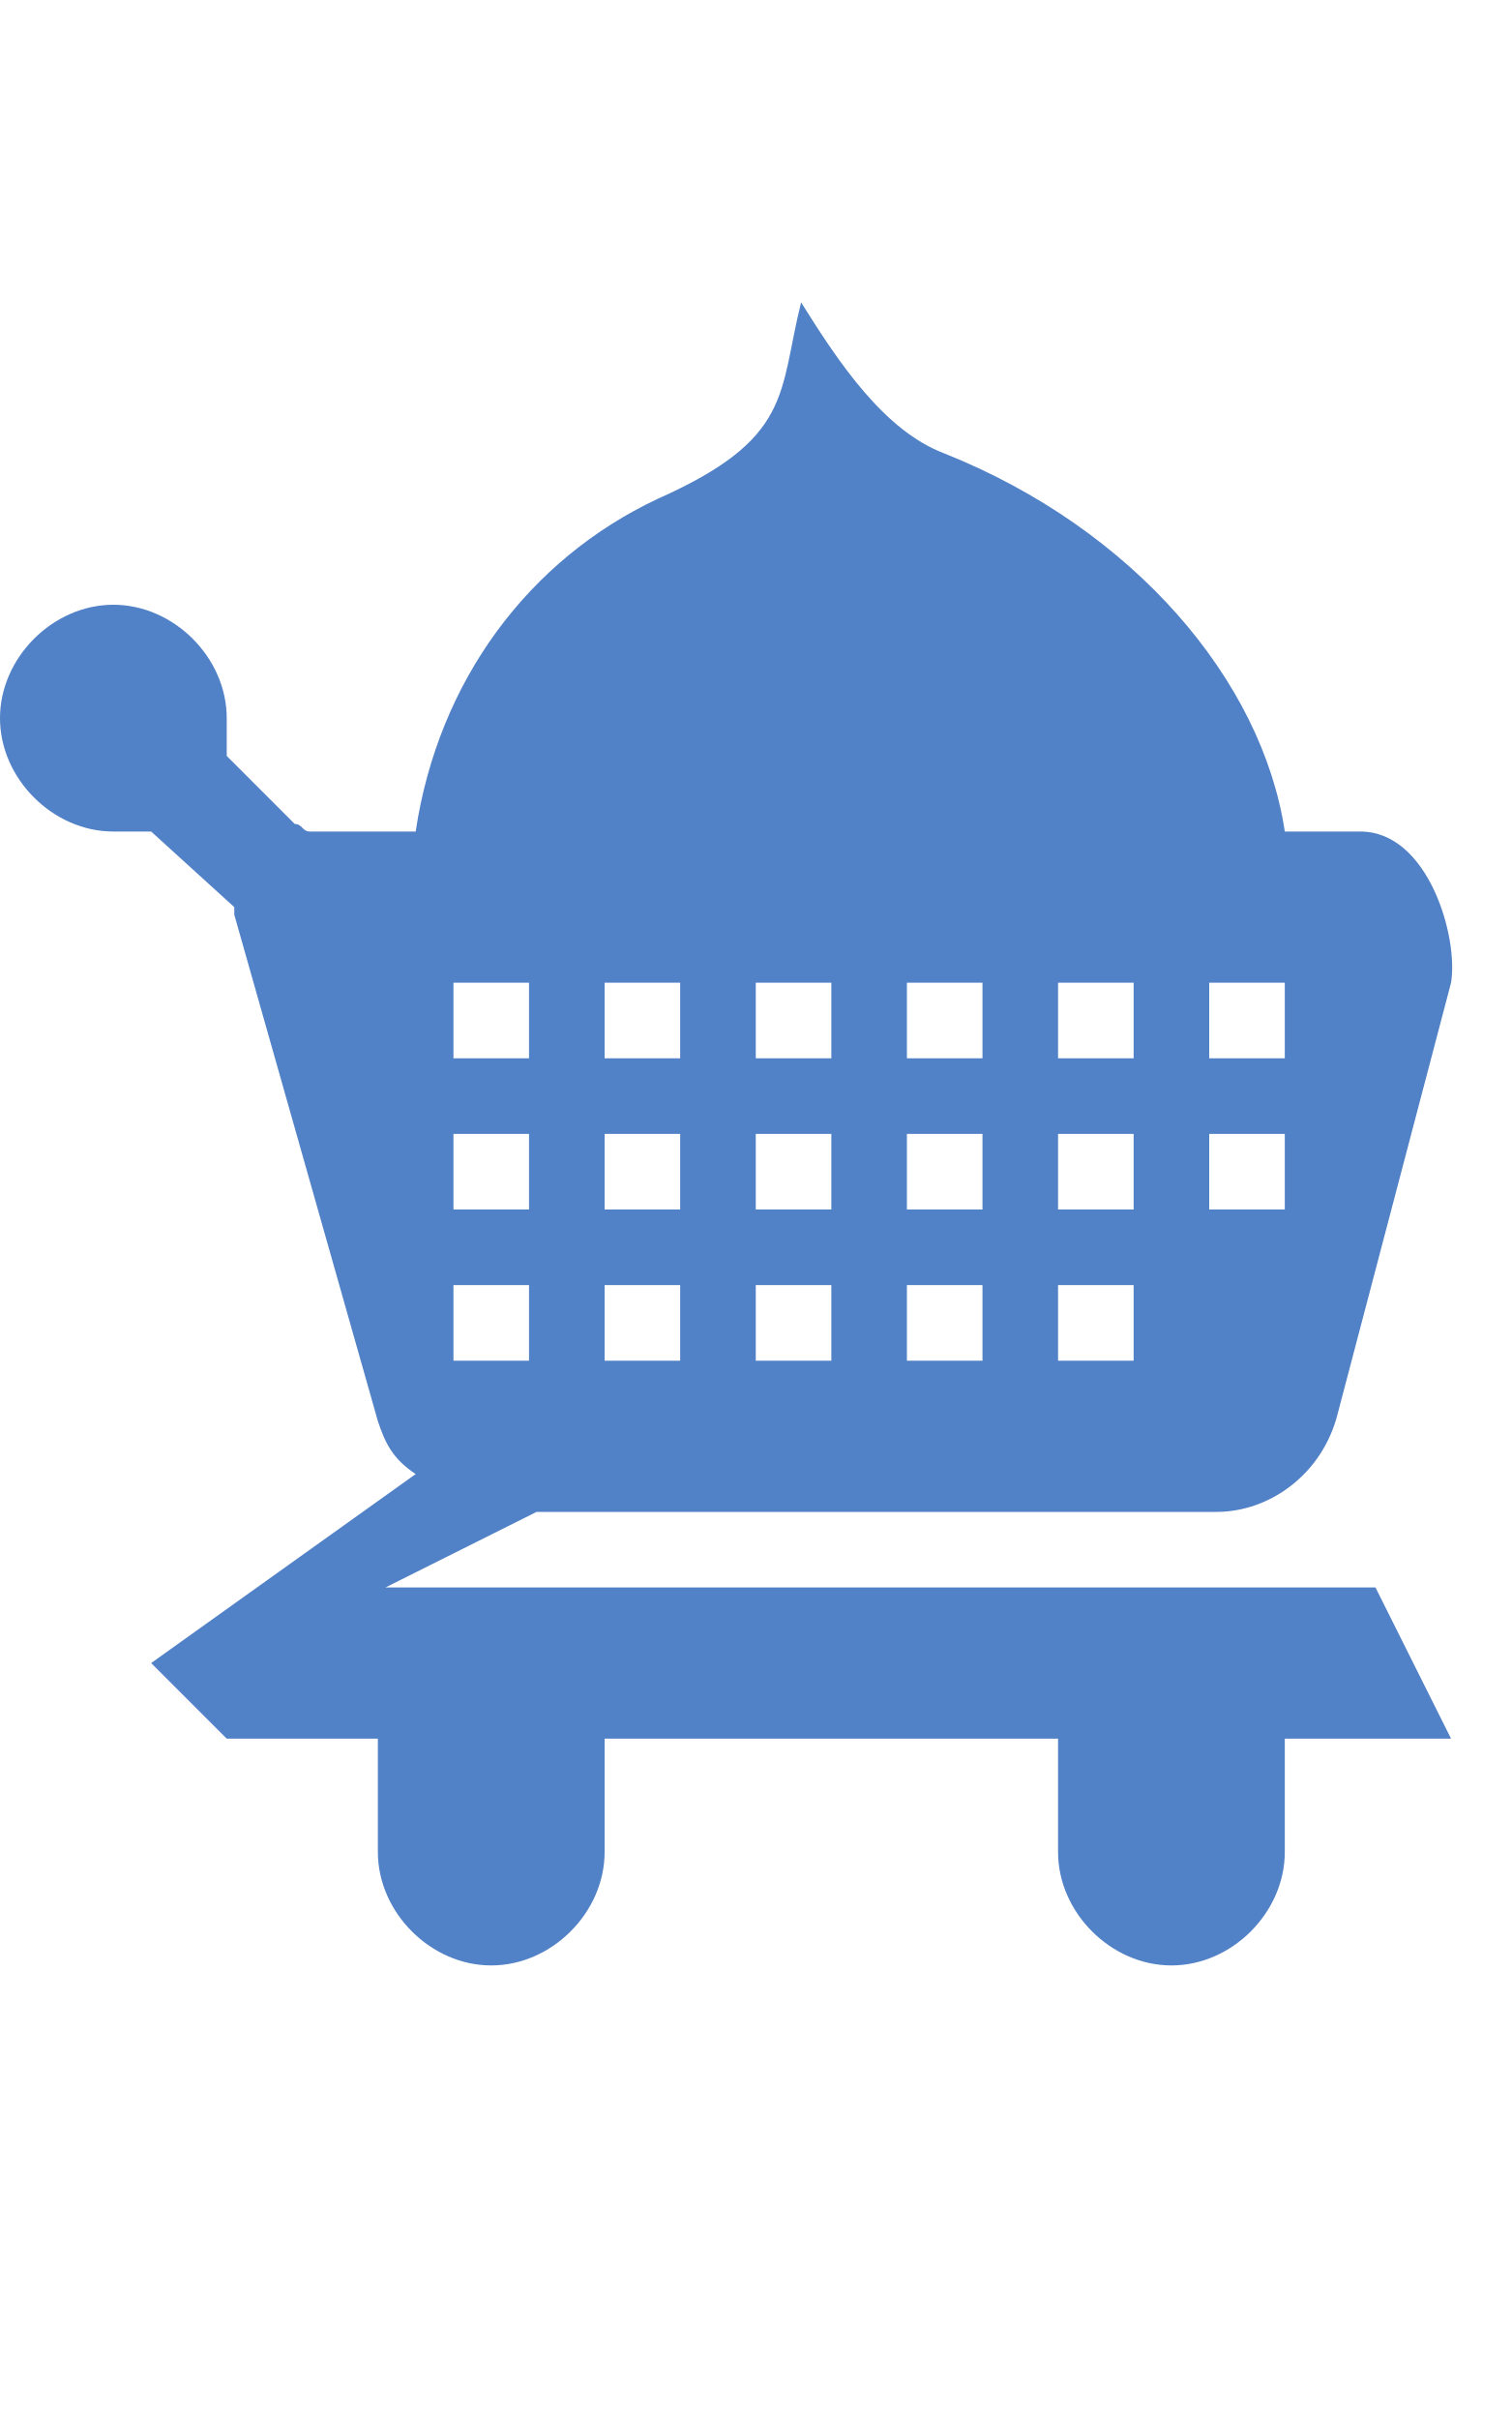
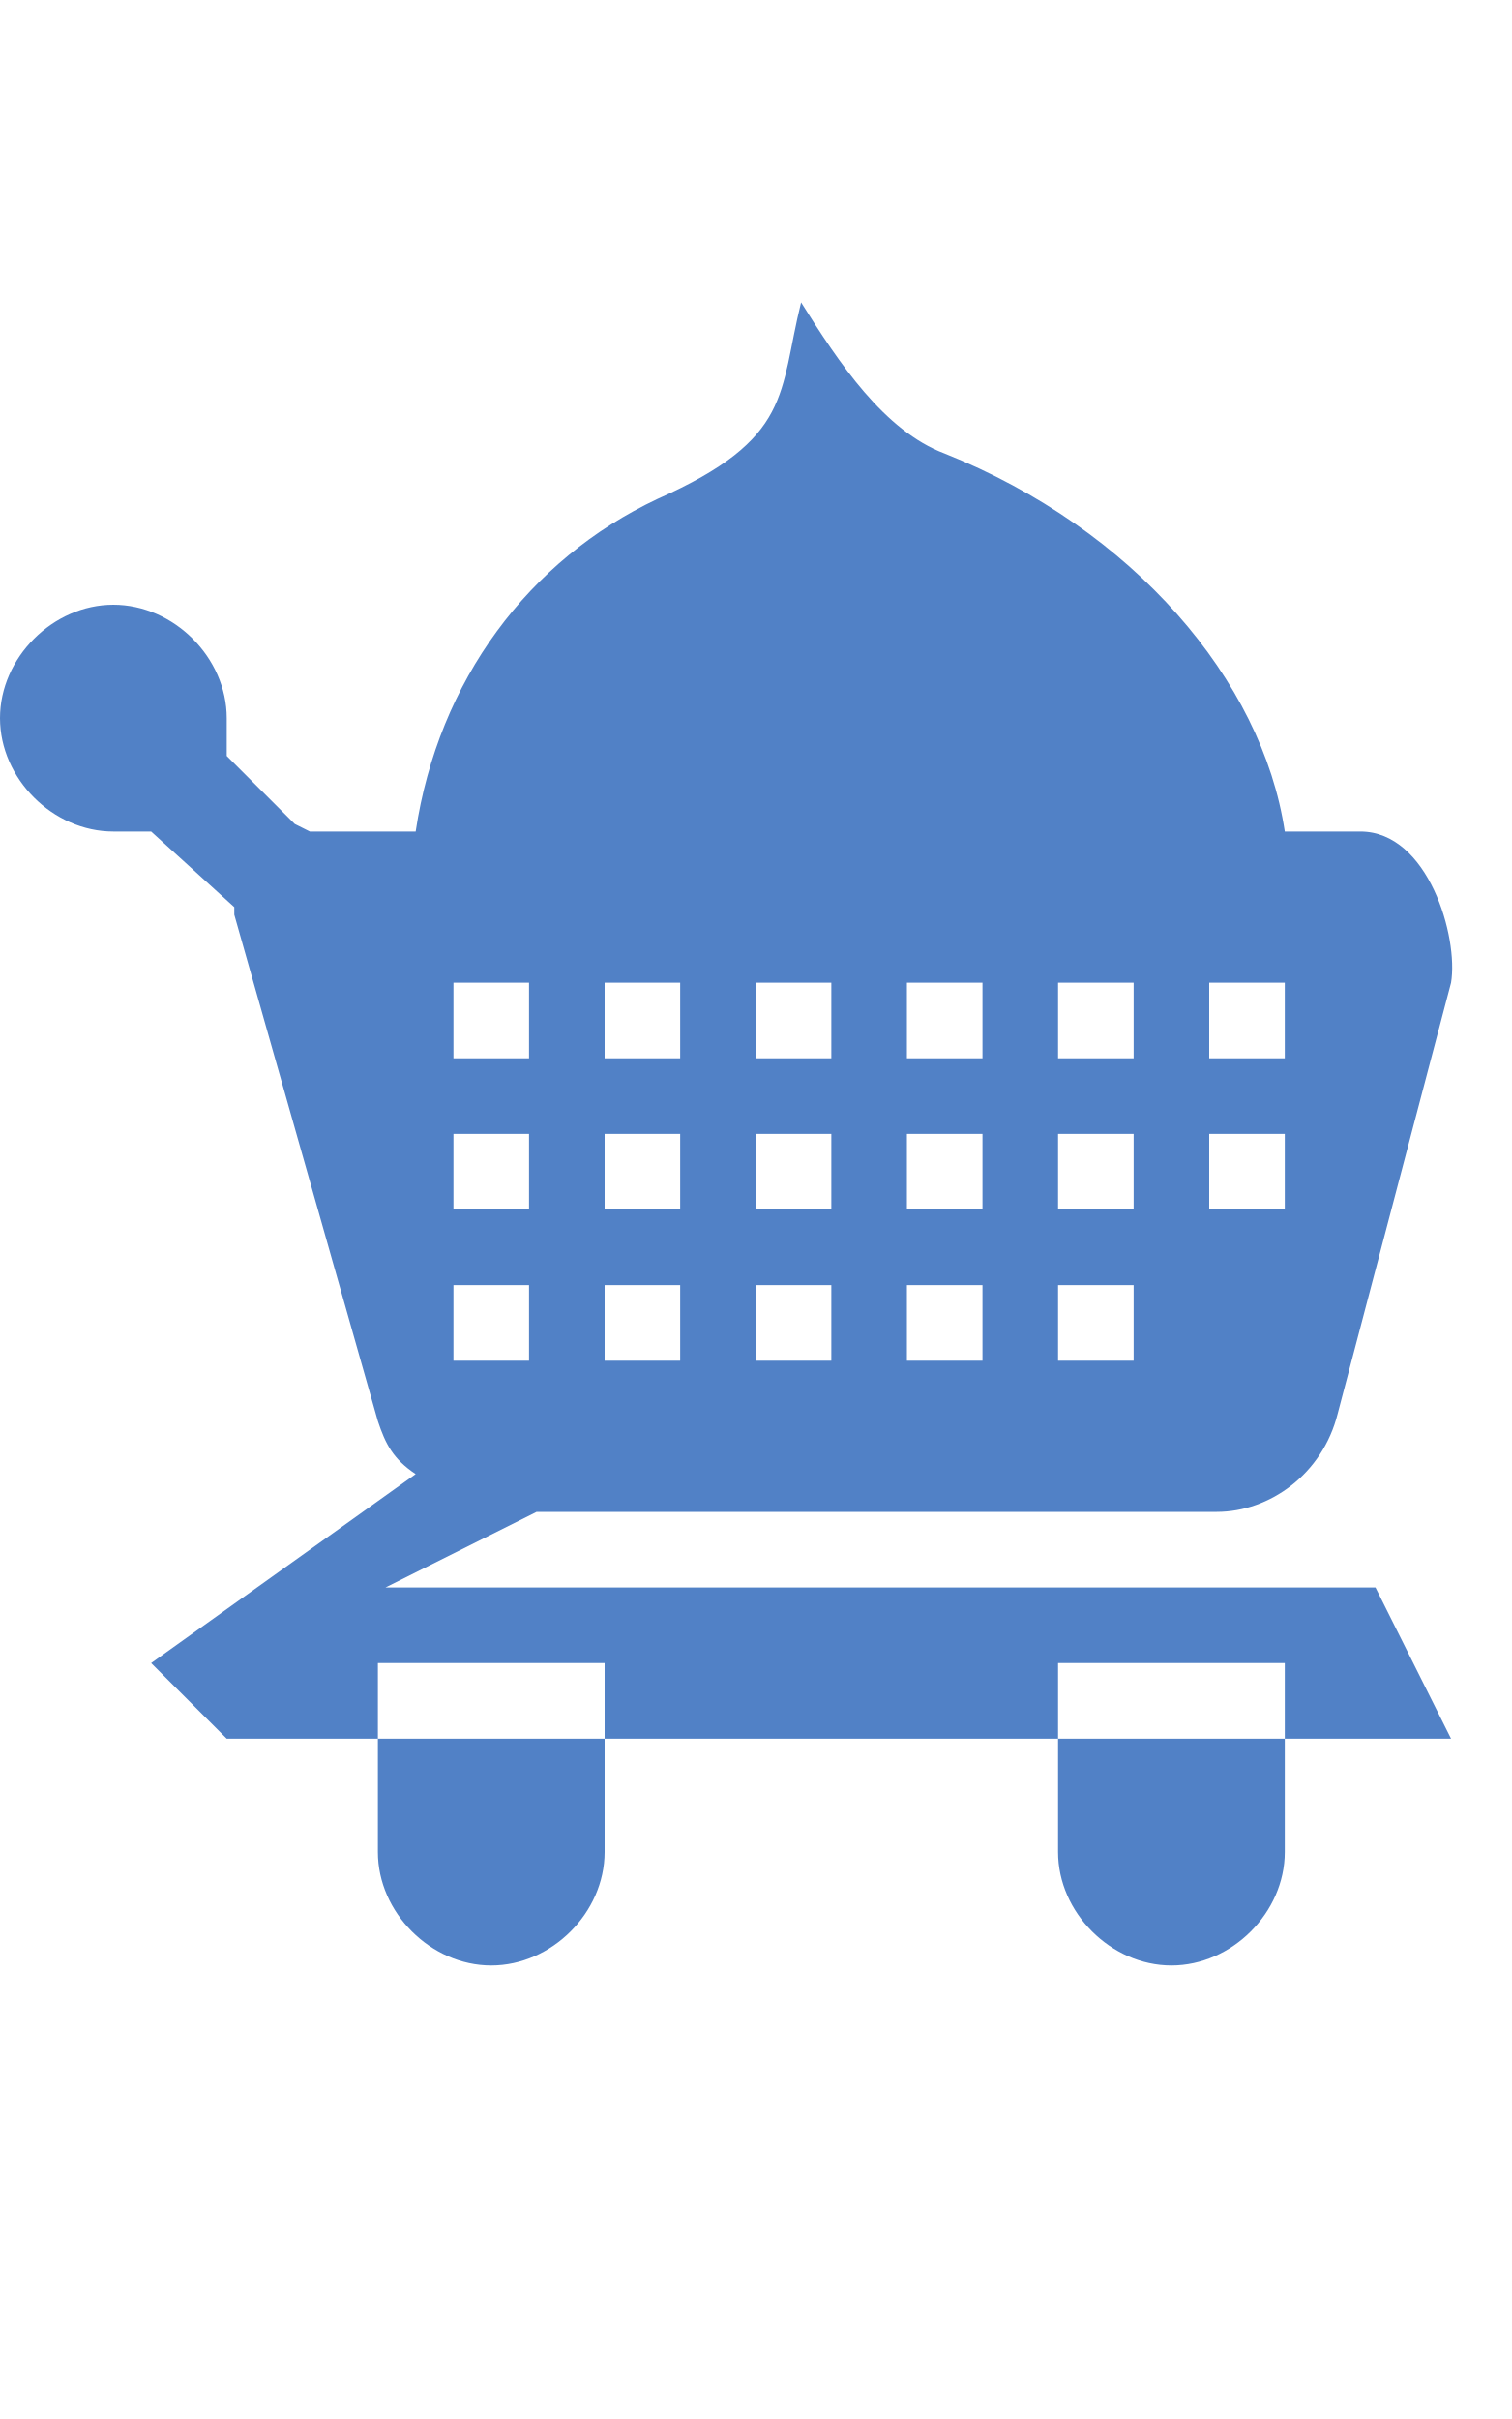
- <svg xmlns="http://www.w3.org/2000/svg" version="1.1" width="20" height="32" viewBox="0 0 20 32">
-   <g>
- </g>
-   <path d="M17 24.5c0 0.8-0.7 1.5-1.5 1.5s-1.5-0.7-1.5-1.5c0-0.4 0-2.5 0-2.5h3c0 0 0 1.7 0 2.5z" fill="#5181c6" />
-   <path d="M8 24.5c0 0.8-0.7 1.5-1.5 1.5s-1.5-0.7-1.5-1.5c0-0.9 0-2.5 0-2.5h3c0 0 0 1.7 0 2.5z" fill="#5181c6" />
-   <path d="M16.1 20c0.7 0 1.4-0.5 1.6-1.3l1.5-5.7c0.1-0.6-0.3-2-1.2-2h-1c-0.3-2-2-4-4.5-5-0.8-0.3-1.4-1.2-1.9-2-0.3 1.2-0.1 1.8-1.9 2.6-1.7 0.8-2.9 2.4-3.2 4.4h-1.4c-0.1 0-0.1-0.1-0.2-0.1l-0.9-0.9c0 0 0-0.3 0-0.5 0-0.8-0.7-1.5-1.5-1.5s-1.5 0.7-1.5 1.5c0 0.8 0.7 1.5 1.5 1.5h0.5l1.1 1v0.1l1.9 6.7c0.1 0.3 0.2 0.5 0.5 0.7l-3.5 2.5 1 1h16.2l-1-2h-13.1l2-1h9zM16 13h1v1h-1v-1zM16 15h1v1h-1v-1zM6 17h1v1h-1v-1zM14 13h1v1h-1v-1zM14 15h1v1h-1v-1zM14 17h1v1h-1v-1zM12 13h1v1h-1v-1zM12 15h1v1h-1v-1zM12 17h1v1h-1v-1zM10 13h1v1h-1v-1zM10 15h1v1h-1v-1zM10 17h1v1h-1v-1zM8 13h1v1h-1v-1zM8 15h1v1h-1v-1zM8 17h1v1h-1v-1zM7 16h-1v-1h1v1zM7 14h-1v-1h1v1z" fill="#5181c6" />
+ <svg xmlns="http://www.w3.org/2000/svg" width="20" height="32" viewBox="0 0 20 32">
+   <path d="M17 24.5c0 .8-.7 1.5-1.5 1.5s-1.5-.7-1.5-1.5v-2.5h3v2.5zm-9 0c0 .8-.7 1.5-1.5 1.5s-1.5-.7-1.5-1.5v-2.5h3v2.5zm8.1-4.5c.7 0 1.4-.5 1.6-1.3l1.5-5.7c.1-.6-.3-2-1.2-2h-1c-.3-2-2-4-4.5-5-.8-.3-1.4-1.2-1.9-2-.3 1.2-.1 1.8-1.9 2.6-1.7.8-2.9 2.4-3.2 4.4h-1.4l-.2-.1-.9-.9v-.5c0-.8-.7-1.5-1.5-1.5s-1.5.7-1.5 1.5.7 1.5 1.5 1.5h.5l1.1 1v.1l1.9 6.7c.1.3.2.5.5.7l-3.5 2.5 1 1h16.2l-1-2h-13.1l2-1h9zm-.1-7h1v1h-1v-1zm0 2h1v1h-1v-1zm-10 2h1v1h-1v-1zm8-4h1v1h-1v-1zm0 2h1v1h-1v-1zm0 2h1v1h-1v-1zm-2-4h1v1h-1v-1zm0 2h1v1h-1v-1zm0 2h1v1h-1v-1zm-2-4h1v1h-1v-1zm0 2h1v1h-1v-1zm0 2h1v1h-1v-1zm-2-4h1v1h-1v-1zm0 2h1v1h-1v-1zm0 2h1v1h-1v-1zm-1-1h-1v-1h1v1zm0-2h-1v-1h1v1z" fill="#5181c6" />
</svg>
